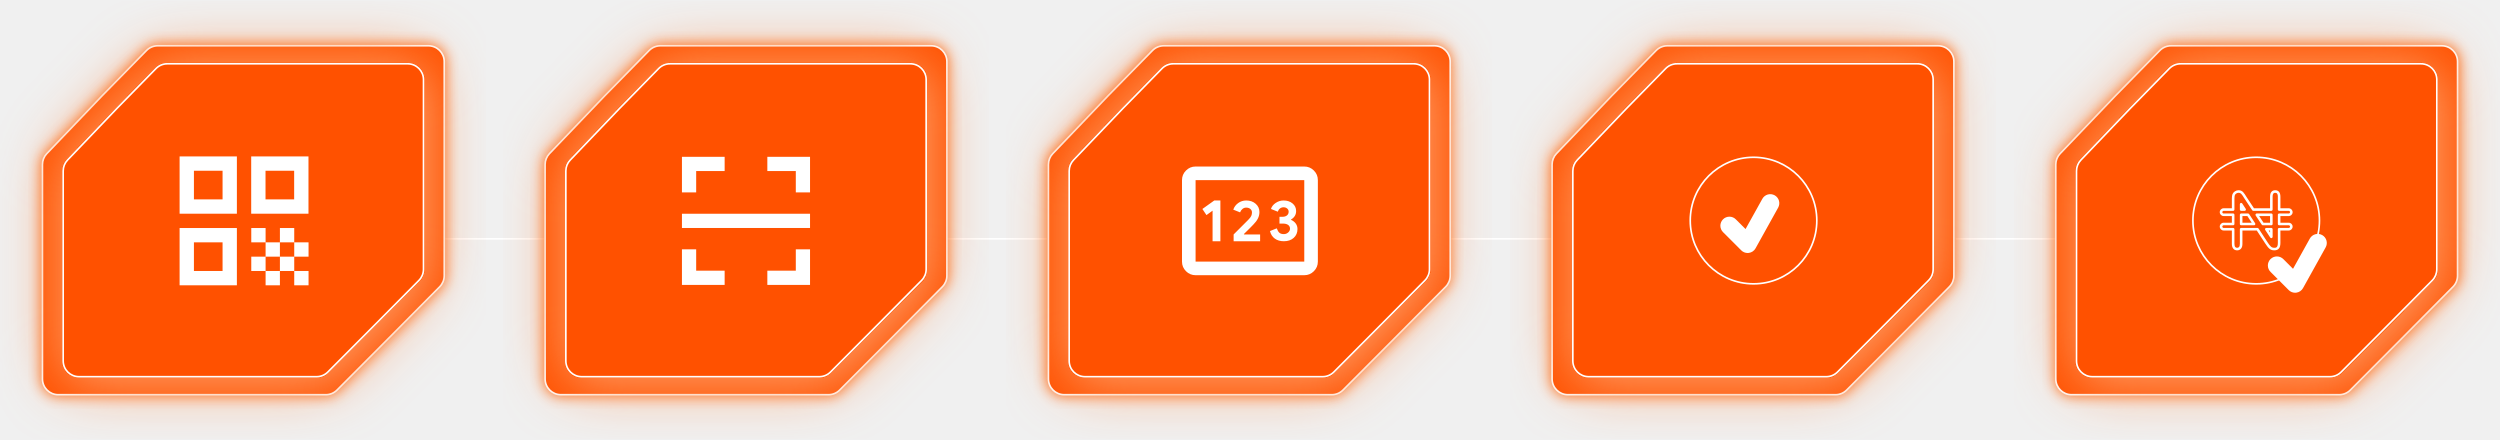
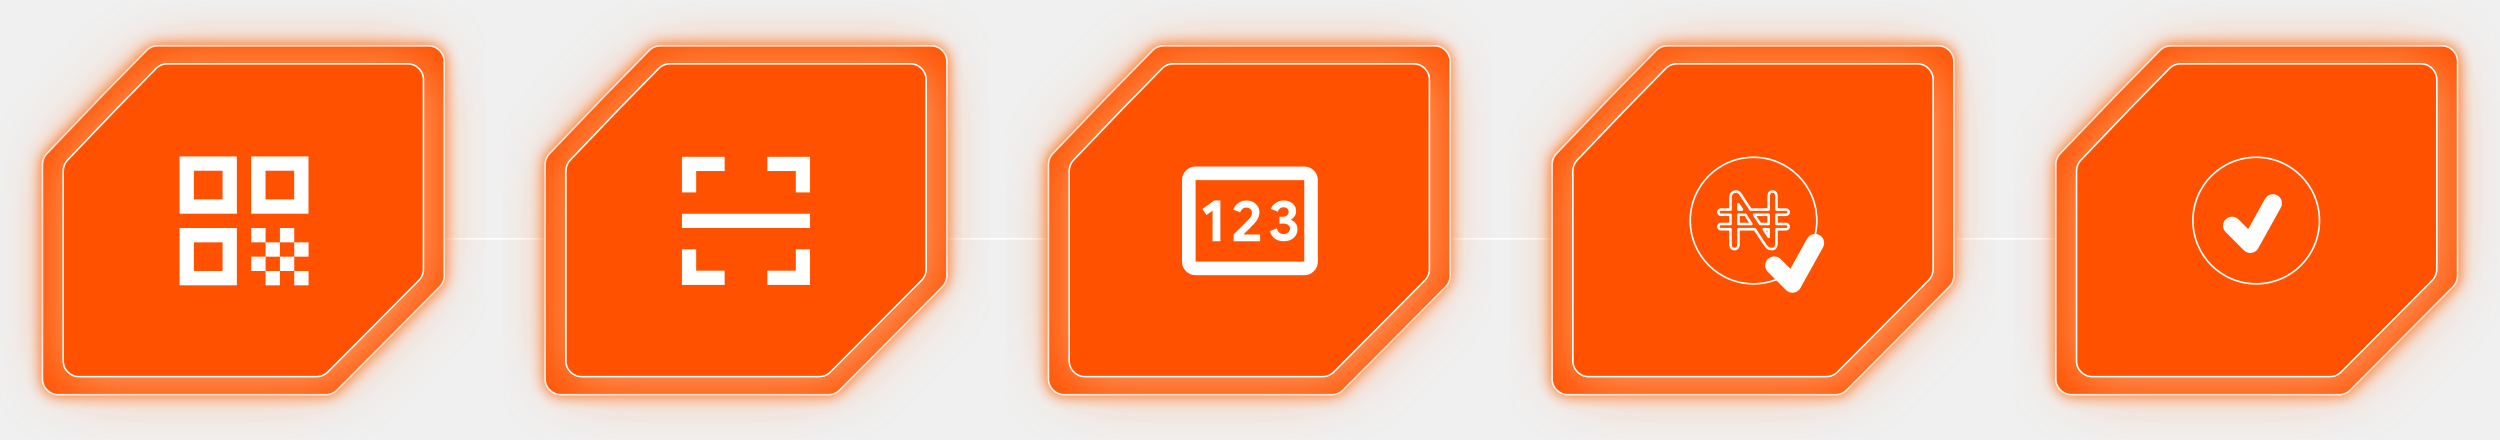
<svg xmlns="http://www.w3.org/2000/svg" width="1502" height="264" viewBox="0 0 1502 264" fill="none">
  <line x1="267" y1="143.5" x2="327" y2="143.5" stroke="white" />
  <line x1="569" y1="143.5" x2="629" y2="143.5" stroke="white" />
  <line x1="872" y1="143.5" x2="932" y2="143.5" stroke="white" />
  <line x1="1175" y1="143.5" x2="1235" y2="143.5" stroke="white" />
-   <g filter="url(#filter0_f_185_1066)">
+   <g filter="url(#filter0_f_211_73)">
    <path d="M61.077 57.121L87.653 30.001C89.534 28.082 92.109 27 94.796 27L257.395 27C262.918 27 267.395 31.477 267.395 37V165.634C267.395 168.273 266.352 170.804 264.494 172.677L234.194 203.216L202.829 234.704C200.952 236.588 198.403 237.647 195.744 237.647H35.001C29.479 237.647 25.001 233.17 25.001 227.647L25 98.851C25 96.275 25.994 93.799 27.774 91.938L61.077 57.121Z" fill="#FF5E01" />
  </g>
  <path d="M94.796 27.5H257.396C262.642 27.5 266.896 31.753 266.896 37V165.634C266.896 168.14 265.904 170.546 264.139 172.325L233.839 202.863L202.475 234.352C200.692 236.141 198.27 237.147 195.744 237.147H35.001C29.755 237.147 25.501 232.894 25.501 227.647L25.5 98.851C25.5 96.404 26.444 94.052 28.135 92.284L61.434 57.471L61.435 57.472L88.011 30.351C89.797 28.527 92.243 27.5 94.796 27.5Z" fill="#FF5100" stroke="white" />
-   <g filter="url(#filter1_f_185_1066)">
+   <g filter="url(#filter1_f_211_73)">
    <path d="M69.826 64.851L93.368 40.826C95.249 38.907 97.823 37.825 100.511 37.825L244.938 37.825C250.461 37.825 254.938 42.303 254.938 47.825V161.787C254.938 164.426 253.895 166.957 252.037 168.83L225.149 195.929L197.309 223.879C195.433 225.763 192.883 226.822 190.224 226.822H47.458C41.935 226.822 37.458 222.345 37.458 216.822L37.457 102.703C37.457 100.128 38.45 97.652 40.23 95.791L69.826 64.851Z" fill="#FF833B" />
  </g>
-   <g filter="url(#filter2_d_185_1066)">
+   <g filter="url(#filter2_d_211_73)">
    <path d="M69.826 64.851L93.369 40.826C95.249 38.907 97.824 37.825 100.511 37.825L244.938 37.825C250.461 37.825 254.938 42.302 254.938 47.825V161.787C254.938 164.425 253.895 166.957 252.037 168.83L225.149 195.929L197.309 223.879C195.433 225.763 192.883 226.822 190.224 226.822H47.458C41.935 226.822 37.458 222.344 37.458 216.822L37.457 102.703C37.457 100.128 38.451 97.652 40.231 95.791L69.826 64.851Z" fill="#FF5100" />
    <path d="M100.511 38.325H244.938C250.185 38.325 254.438 42.579 254.438 47.825V161.787C254.438 164.294 253.447 166.698 251.682 168.478L224.795 195.576L196.955 223.525C195.172 225.315 192.751 226.321 190.225 226.321H47.458C42.211 226.321 37.958 222.068 37.958 216.821L37.957 102.703C37.957 100.257 38.901 97.905 40.592 96.137L70.188 65.196L70.186 65.195L93.726 41.176C95.512 39.352 97.958 38.325 100.511 38.325Z" stroke="white" />
  </g>
  <path d="M107.904 128.392H142.318V93.978H107.904V128.392ZM116.508 102.582H133.715V119.789H116.508V102.582ZM107.904 171.409H142.318V136.996H107.904V171.409ZM116.508 145.599H133.715V162.806H116.508V145.599ZM150.921 93.978V128.392H185.335V93.978H150.921ZM176.732 119.789H159.525V102.582H176.732V119.789ZM150.964 136.996H159.568V145.599H150.964V136.996ZM159.568 145.599H168.171V154.202H159.568V145.599ZM150.964 154.202H159.568V162.806H150.964V154.202ZM168.171 154.202H176.775V162.806H168.171V154.202ZM176.775 162.806H185.378V171.409H176.775V162.806ZM159.568 162.806H168.171V171.409H159.568V162.806ZM168.171 136.996H176.775V145.599H168.171V136.996ZM176.775 145.599H185.378V154.202H176.775V145.599Z" fill="white" />
-   <g filter="url(#filter3_f_185_1066)">
+   <g filter="url(#filter3_f_211_73)">
    <path d="M363.077 57.121L389.654 30.001C391.534 28.082 394.109 27 396.796 27L559.395 27C564.918 27 569.395 31.477 569.395 37V165.634C569.395 168.273 568.353 170.804 566.494 172.677L536.194 203.216L504.829 234.704C502.952 236.588 500.403 237.647 497.744 237.647H337.001C331.479 237.647 327.001 233.17 327.001 227.647L327 98.851C327 96.275 327.994 93.799 329.774 91.938L363.077 57.121Z" fill="#FF5E01" />
  </g>
  <path d="M396.796 27.5H559.396C564.642 27.5 568.896 31.753 568.896 37V165.634C568.896 168.14 567.904 170.546 566.139 172.325L535.839 202.863L504.475 234.352C502.692 236.141 500.27 237.147 497.744 237.147H337.001C331.755 237.147 327.501 232.894 327.501 227.647L327.5 98.851C327.5 96.404 328.444 94.052 330.135 92.284L363.434 57.471L363.435 57.472L390.011 30.351C391.798 28.527 394.243 27.5 396.796 27.5Z" fill="#FF5100" stroke="white" />
-   <g filter="url(#filter4_f_185_1066)">
+   <g filter="url(#filter4_f_211_73)">
    <path d="M371.826 64.851L395.369 40.826C397.25 38.907 399.824 37.825 402.511 37.825L546.938 37.825C552.461 37.825 556.938 42.303 556.938 47.825V161.787C556.938 164.426 555.896 166.957 554.037 168.83L527.149 195.929L499.309 223.879C497.433 225.763 494.883 226.822 492.224 226.822H349.458C343.936 226.822 339.458 222.345 339.458 216.822L339.457 102.703C339.457 100.128 340.451 97.652 342.231 95.791L371.826 64.851Z" fill="#FF833B" />
  </g>
-   <g filter="url(#filter5_d_185_1066)">
+   <g filter="url(#filter5_d_211_73)">
    <path d="M371.826 64.851L395.369 40.826C397.249 38.907 399.824 37.825 402.511 37.825L546.938 37.825C552.461 37.825 556.938 42.303 556.938 47.825V161.787C556.938 164.426 555.895 166.957 554.037 168.83L527.149 195.929L499.309 223.879C497.433 225.763 494.883 226.822 492.224 226.822H349.458C343.935 226.822 339.458 222.345 339.458 216.822L339.457 102.703C339.457 100.128 340.451 97.652 342.231 95.791L371.826 64.851Z" fill="#FF5100" />
    <path d="M402.511 38.325H546.938C552.185 38.325 556.438 42.579 556.438 47.825V161.787C556.438 164.294 555.447 166.698 553.682 168.478L526.795 195.576L498.955 223.526C497.172 225.315 494.75 226.321 492.225 226.322H349.458C344.211 226.321 339.958 222.068 339.958 216.822L339.957 102.703C339.957 100.257 340.901 97.905 342.592 96.137L372.187 65.197L372.186 65.196L395.726 41.176C397.512 39.353 399.958 38.325 402.511 38.325Z" stroke="white" />
  </g>
  <path d="M461.017 94.215H486.67V115.592H478.119V102.766H461.017V94.215ZM435.364 94.215V102.766H418.262V115.592H409.711V94.215H435.364ZM461.017 171.174V162.623H478.119V149.796H486.67V171.174H461.017ZM435.364 171.174H409.711V149.796H418.262V162.623H435.364V171.174ZM409.711 128.419H486.67V136.97H409.711V128.419Z" fill="white" />
-   <g filter="url(#filter6_f_185_1066)">
+   <g filter="url(#filter6_f_211_73)">
    <path d="M665.077 57.121L691.654 30.001C693.534 28.082 696.109 27 698.796 27L861.395 27C866.918 27 871.395 31.477 871.395 37V165.634C871.395 168.273 870.353 170.804 868.494 172.677L838.194 203.216L806.829 234.704C804.952 236.588 802.403 237.647 799.744 237.647H639.001C633.479 237.647 629.001 233.17 629.001 227.647L629 98.851C629 96.275 629.994 93.799 631.774 91.938L665.077 57.121Z" fill="#FF5E01" />
  </g>
  <path d="M699.19 27.5H861.79C867.037 27.5 871.29 31.753 871.29 37V165.634C871.29 168.14 870.299 170.546 868.533 172.325L838.233 202.863L806.869 234.352C805.087 236.141 802.665 237.147 800.139 237.147H639.396C634.149 237.147 629.896 232.894 629.896 227.647L629.895 98.851C629.895 96.404 630.838 94.052 632.529 92.284L665.828 57.471L665.829 57.472L692.405 30.351C694.192 28.527 696.638 27.5 699.19 27.5Z" fill="#FF5100" stroke="white" />
-   <g filter="url(#filter7_f_185_1066)">
+   <g filter="url(#filter7_f_211_73)">
    <path d="M673.826 64.851L697.369 40.826C699.249 38.907 701.824 37.825 704.511 37.825L848.938 37.825C854.461 37.825 858.938 42.303 858.938 47.825V161.787C858.938 164.426 857.896 166.957 856.037 168.83L829.149 195.929L801.309 223.879C799.433 225.763 796.883 226.822 794.224 226.822H651.458C645.935 226.822 641.458 222.345 641.458 216.822L641.457 102.703C641.457 100.128 642.451 97.652 644.231 95.791L673.826 64.851Z" fill="#FF833B" />
  </g>
-   <g filter="url(#filter8_d_185_1066)">
+   <g filter="url(#filter8_d_211_73)">
    <path d="M674.22 64.851L697.763 40.826C699.644 38.907 702.218 37.825 704.905 37.825L849.333 37.825C854.856 37.825 859.333 42.303 859.333 47.825V161.787C859.333 164.426 858.29 166.957 856.431 168.83L829.544 195.929L801.704 223.879C799.827 225.763 797.278 226.822 794.619 226.822H651.853C646.33 226.822 641.853 222.345 641.853 216.822L641.851 102.703C641.851 100.128 642.845 97.652 644.625 95.791L674.22 64.851Z" fill="#FF5100" />
    <path d="M704.905 38.325H849.333C854.58 38.325 858.833 42.579 858.833 47.825V161.787C858.833 164.294 857.842 166.698 856.076 168.478L829.189 195.576L801.349 223.526C799.567 225.315 797.145 226.321 794.619 226.322H651.852C646.606 226.321 642.352 222.068 642.352 216.822L642.351 102.703C642.351 100.257 643.295 97.905 644.986 96.137L674.582 65.197L674.581 65.196L698.12 41.176C699.907 39.353 702.352 38.325 704.905 38.325Z" stroke="white" />
  </g>
  <path d="M718.309 165.343C716.064 165.343 714.143 164.544 712.546 162.947C710.949 161.35 710.149 159.428 710.146 157.181V108.207C710.146 105.962 710.946 104.042 712.546 102.445C714.146 100.847 716.067 100.048 718.309 100.045H783.607C785.851 100.045 787.774 100.845 789.373 102.445C790.973 104.044 791.772 105.965 791.769 108.207V157.181C791.769 159.425 790.97 161.347 789.373 162.947C787.776 164.547 785.854 165.346 783.607 165.343H718.309ZM728.512 144.937H733.205V120.45H729.532L722.39 125.552L724.839 129.225L728.512 126.572V144.937ZM741.163 144.937H757.079V140.856H747.489L747.285 140.652C748.713 139.292 749.887 138.135 750.807 137.183C751.726 136.231 752.457 135.483 752.998 134.938C754.223 133.714 755.141 132.49 755.753 131.265C756.365 130.041 756.671 128.749 756.671 127.388C756.671 125.416 755.923 123.766 754.427 122.438C752.93 121.11 751.026 120.448 748.713 120.45C746.945 120.45 745.346 120.961 743.918 121.981C742.489 123.001 741.503 124.328 740.959 125.96L745.04 127.592C745.38 126.708 745.874 126.01 746.522 125.499C747.169 124.987 747.9 124.733 748.713 124.736C749.733 124.736 750.567 125.008 751.215 125.552C751.862 126.096 752.185 126.776 752.182 127.592C752.182 128.341 752.046 129.039 751.774 129.686C751.502 130.334 750.89 131.132 749.937 132.082L746.673 135.347L741.163 140.856V144.937ZM771.363 144.937C773.812 144.937 775.785 144.257 777.281 142.897C778.777 141.536 779.526 139.768 779.526 137.591C779.526 136.367 779.185 135.279 778.505 134.326C777.825 133.374 776.873 132.626 775.649 132.082V131.878C776.601 131.333 777.349 130.636 777.893 129.784C778.437 128.932 778.709 127.93 778.709 126.776C778.709 124.94 777.995 123.426 776.567 122.234C775.138 121.042 773.336 120.448 771.159 120.45C769.459 120.45 767.878 120.944 766.417 121.932C764.956 122.92 764.02 124.126 763.609 125.552L767.69 127.184C767.962 126.368 768.405 125.722 769.017 125.246C769.629 124.77 770.343 124.532 771.159 124.532C772.044 124.532 772.775 124.787 773.355 125.299C773.934 125.81 774.223 126.439 774.22 127.184C774.22 128.137 773.88 128.885 773.2 129.429C772.52 129.973 771.635 130.245 770.547 130.245H768.711V134.326H770.751C772.112 134.326 773.166 134.598 773.914 135.143C774.662 135.687 775.036 136.435 775.036 137.387C775.036 138.271 774.662 139.037 773.914 139.685C773.166 140.332 772.316 140.655 771.363 140.652C770.207 140.652 769.323 140.398 768.711 139.889C768.098 139.38 767.554 138.478 767.078 137.183L762.997 138.816C763.473 140.788 764.443 142.302 765.907 143.358C767.371 144.413 769.189 144.94 771.363 144.937ZM718.309 157.181H783.607V108.207H718.309V157.181Z" fill="white" />
-   <g filter="url(#filter9_f_185_1066)">
+   <g filter="url(#filter9_f_211_73)">
    <path d="M968.077 57.121L994.654 30.001C996.534 28.082 999.109 27 1001.8 27L1164.4 27C1169.92 27 1174.4 31.477 1174.4 37V165.634C1174.4 168.273 1173.35 170.804 1171.49 172.677L1141.19 203.216L1109.83 234.704C1107.95 236.588 1105.4 237.647 1102.74 237.647H942.001C936.479 237.647 932.001 233.17 932.001 227.647L932 98.851C932 96.275 932.994 93.799 934.774 91.938L968.077 57.121Z" fill="#FF5E01" />
  </g>
  <path d="M1001.8 27.5H1164.4C1169.64 27.5 1173.9 31.753 1173.9 37V165.634C1173.9 168.14 1172.9 170.546 1171.14 172.325L1140.84 202.863L1109.47 234.352C1107.69 236.141 1105.27 237.147 1102.74 237.147H942.001C936.755 237.147 932.501 232.894 932.501 227.647L932.5 98.851C932.5 96.404 933.444 94.052 935.135 92.284L968.434 57.471L968.435 57.472L995.011 30.351C996.798 28.527 999.243 27.5 1001.8 27.5Z" fill="#FF5100" stroke="white" />
-   <g filter="url(#filter10_f_185_1066)">
+   <g filter="url(#filter10_f_211_73)">
    <path d="M976.826 64.851L1000.37 40.826C1002.25 38.907 1004.82 37.825 1007.51 37.825L1151.94 37.825C1157.46 37.825 1161.94 42.303 1161.94 47.825V161.787C1161.94 164.426 1160.9 166.957 1159.04 168.83L1132.15 195.929L1104.31 223.879C1102.43 225.763 1099.88 226.822 1097.22 226.822H954.458C948.935 226.822 944.458 222.345 944.458 216.822L944.457 102.703C944.457 100.128 945.451 97.652 947.231 95.791L976.826 64.851Z" fill="#FF833B" />
  </g>
-   <g filter="url(#filter11_d_185_1066)">
+   <g filter="url(#filter11_d_211_73)">
    <path d="M976.826 64.851L1000.37 40.826C1002.25 38.907 1004.82 37.825 1007.51 37.825L1151.94 37.825C1157.46 37.825 1161.94 42.303 1161.94 47.825V161.787C1161.94 164.426 1160.9 166.957 1159.04 168.83L1132.15 195.929L1104.31 223.879C1102.43 225.763 1099.88 226.822 1097.22 226.822H954.458C948.935 226.822 944.458 222.345 944.458 216.822L944.457 102.703C944.457 100.128 945.45 97.652 947.231 95.791L976.826 64.851Z" fill="#FF5100" />
    <path d="M1007.51 38.325H1151.94C1157.18 38.325 1161.44 42.579 1161.44 47.825V161.787C1161.44 164.294 1160.45 166.698 1158.68 168.478L1131.79 195.576L1103.95 223.526C1102.17 225.315 1099.75 226.321 1097.22 226.322H954.458C949.211 226.321 944.958 222.068 944.958 216.822L944.957 102.703C944.957 100.257 945.901 97.905 947.592 96.137L977.187 65.197L977.186 65.196L1000.73 41.176C1002.51 39.353 1004.96 38.325 1007.51 38.325Z" stroke="white" />
  </g>
  <circle cx="1053.52" cy="132.517" r="38.017" stroke="white" />
-   <path d="M1066.22 117.333C1065.59 116.986 1064.9 116.765 1064.19 116.684C1063.48 116.602 1062.77 116.661 1062.08 116.857C1061.39 117.053 1060.75 117.383 1060.19 117.827C1059.63 118.271 1059.17 118.821 1058.82 119.446L1048.72 137.615L1042.94 131.837C1042.44 131.318 1041.84 130.903 1041.18 130.618C1040.52 130.333 1039.8 130.183 1039.08 130.177C1038.36 130.171 1037.64 130.308 1036.97 130.582C1036.3 130.855 1035.7 131.259 1035.19 131.77C1034.68 132.28 1034.27 132.888 1034 133.556C1033.73 134.224 1033.59 134.94 1033.59 135.662C1033.6 136.385 1033.75 137.098 1034.04 137.762C1034.32 138.425 1034.73 139.025 1035.25 139.527L1046.13 150.404C1047.16 151.434 1048.55 152 1049.98 152L1050.73 151.946C1051.56 151.829 1052.36 151.521 1053.05 151.044C1053.75 150.568 1054.32 149.938 1054.73 149.202L1068.33 124.729C1068.67 124.105 1068.89 123.418 1068.97 122.709C1069.06 121.999 1069 121.281 1068.8 120.594C1068.61 119.907 1068.28 119.266 1067.83 118.706C1067.39 118.147 1066.84 117.68 1066.22 117.333Z" fill="white" />
-   <g filter="url(#filter12_f_185_1066)">
+   <path d="M1093.15 141.216C1092.52 140.869 1091.84 140.649 1091.13 140.567C1090.42 140.485 1089.7 140.544 1089.01 140.741C1088.32 140.937 1087.68 141.266 1087.12 141.711C1086.56 142.155 1086.1 142.705 1085.75 143.329L1075.65 161.499L1069.88 155.721C1069.37 155.201 1068.77 154.787 1068.11 154.502C1067.45 154.217 1066.73 154.067 1066.01 154.061C1065.29 154.054 1064.57 154.192 1063.91 154.465C1063.24 154.739 1062.63 155.143 1062.12 155.653C1061.61 156.164 1061.2 156.771 1060.93 157.439C1060.66 158.108 1060.52 158.824 1060.53 159.546C1060.53 160.268 1060.68 160.982 1060.97 161.645C1061.25 162.309 1061.67 162.909 1062.19 163.411L1073.06 174.287C1074.09 175.318 1075.48 175.884 1076.91 175.884L1077.66 175.829C1078.5 175.713 1079.29 175.404 1079.98 174.928C1080.68 174.452 1081.25 173.821 1081.66 173.086L1095.26 148.613C1095.6 147.988 1095.83 147.302 1095.91 146.592C1095.99 145.883 1095.93 145.164 1095.73 144.477C1095.54 143.791 1095.21 143.149 1094.77 142.59C1094.32 142.03 1093.77 141.563 1093.15 141.216Z" fill="white" />
+   <path d="M1064.39 150.413C1063.77 150.413 1063.21 150.322 1062.72 150.145C1062.23 149.971 1061.76 149.685 1061.33 149.3C1060.9 148.913 1060.48 148.45 1060.11 147.922C1059.72 147.384 1059.34 146.837 1058.97 146.294L1053.87 138.488H1045.25V146.493C1045.25 147.791 1044.95 148.779 1044.36 149.434C1043.76 150.092 1043.01 150.412 1042.08 150.412C1041.11 150.412 1040.36 150.088 1039.78 149.423C1039.2 148.762 1038.9 147.776 1038.9 146.493V138.488H1033.97C1032.68 138.488 1031.63 137.438 1031.63 136.147C1031.63 134.856 1032.68 133.806 1033.97 133.806H1038.9V129.81H1033.97C1032.68 129.811 1031.63 128.76 1031.63 127.47C1031.63 126.18 1032.68 125.129 1033.97 125.129H1038.9V119.294C1038.9 118.167 1039.03 117.281 1039.27 116.662C1039.57 115.946 1040.04 115.393 1040.73 114.951C1041.41 114.508 1042.13 114.293 1042.92 114.293C1043.53 114.293 1044.06 114.393 1044.5 114.591C1044.94 114.794 1045.32 115.058 1045.65 115.397C1045.99 115.742 1046.33 116.194 1046.69 116.739C1047.05 117.301 1047.42 117.886 1047.81 118.51L1052.19 125.129H1061.85V118.213C1061.85 116.897 1062.13 115.903 1062.68 115.256C1063.24 114.608 1063.97 114.293 1064.92 114.293C1065.91 114.293 1066.66 114.608 1067.23 115.258C1067.79 115.904 1068.07 116.899 1068.07 118.213V125.129H1073.07C1074.36 125.129 1075.41 126.179 1075.41 127.47C1075.41 128.761 1074.36 129.811 1073.07 129.811H1068.07V133.807H1073.07C1074.36 133.807 1075.41 134.857 1075.41 136.148C1075.41 137.439 1074.36 138.488 1073.07 138.488H1068.07V145.941C1068.07 148.95 1066.87 150.413 1064.39 150.413ZM1044.48 136.943H1054.29C1054.55 136.943 1054.8 137.075 1054.94 137.293L1060.25 145.437C1060.61 145.957 1060.99 146.495 1061.36 147.024C1061.67 147.457 1062.01 147.835 1062.36 148.148C1062.64 148.402 1062.94 148.584 1063.24 148.692C1063.57 148.81 1063.95 148.869 1064.4 148.869C1065.3 148.869 1066.53 148.869 1066.53 145.941V137.716C1066.53 137.289 1066.88 136.943 1067.3 136.943H1073.07C1073.51 136.943 1073.86 136.586 1073.86 136.147C1073.86 135.708 1073.51 135.351 1073.07 135.351H1067.3C1066.87 135.351 1066.53 135.005 1066.53 134.579V129.038C1066.53 128.611 1066.87 128.265 1067.3 128.265H1073.07C1073.51 128.265 1073.86 127.909 1073.86 127.47C1073.86 127.031 1073.51 126.674 1073.07 126.674H1067.3C1066.87 126.674 1066.53 126.328 1066.53 125.901V118.213C1066.53 117.054 1066.27 116.518 1066.06 116.272C1065.87 116.057 1065.59 115.837 1064.92 115.837C1064.42 115.837 1064.11 115.961 1063.85 116.263C1063.64 116.51 1063.39 117.047 1063.39 118.212V125.901C1063.39 126.327 1063.05 126.674 1062.62 126.674H1051.77C1051.51 126.674 1051.27 126.543 1051.13 126.327L1046.52 119.35C1046.12 118.716 1045.74 118.134 1045.39 117.576C1045.09 117.117 1044.81 116.747 1044.54 116.476C1044.35 116.275 1044.12 116.119 1043.86 115.996C1043.63 115.893 1043.31 115.837 1042.92 115.837C1042.43 115.837 1042 115.968 1041.57 116.247C1041.15 116.52 1040.87 116.837 1040.7 117.244C1040.61 117.47 1040.45 118.069 1040.45 119.294V125.901C1040.45 126.327 1040.1 126.674 1039.68 126.674H1033.97C1033.53 126.674 1033.17 127.031 1033.17 127.47C1033.17 127.909 1033.53 128.265 1033.97 128.265H1039.68C1040.1 128.265 1040.45 128.611 1040.45 129.038V134.579C1040.45 135.006 1040.1 135.352 1039.68 135.352H1033.97C1033.53 135.351 1033.17 135.709 1033.17 136.147C1033.17 136.585 1033.53 136.943 1033.97 136.943H1039.68C1040.1 136.943 1040.45 137.289 1040.45 137.716V146.493C1040.45 147.378 1040.62 148.04 1040.94 148.406C1041.22 148.729 1041.56 148.867 1042.08 148.867C1042.57 148.867 1042.91 148.727 1043.21 148.395C1043.54 148.041 1043.71 147.382 1043.71 146.494V137.716C1043.71 137.289 1044.05 136.943 1044.48 136.943ZM1062.62 143.085C1062.36 143.085 1062.12 142.959 1061.97 142.738L1058.94 138.141C1058.78 137.904 1058.77 137.599 1058.9 137.349C1059.04 137.099 1059.3 136.943 1059.58 136.943H1062.62C1063.04 136.943 1063.39 137.289 1063.39 137.716V142.313C1063.39 142.654 1063.17 142.954 1062.84 143.053C1062.77 143.074 1062.69 143.085 1062.62 143.085ZM1061.02 138.488L1061.85 139.741V138.488H1061.02ZM1062.62 135.351H1057.51C1057.25 135.351 1057.01 135.221 1056.86 135.005L1053.2 129.463C1053.04 129.226 1053.03 128.921 1053.17 128.671C1053.3 128.421 1053.56 128.265 1053.85 128.265H1062.62C1063.04 128.265 1063.39 128.611 1063.39 129.037V134.579C1063.39 135.006 1063.04 135.351 1062.62 135.351ZM1057.92 133.806H1061.85V129.81H1055.28L1057.92 133.806ZM1052.25 135.351H1044.48C1044.05 135.351 1043.71 135.005 1043.71 134.579V129.038C1043.71 128.611 1044.05 128.265 1044.48 128.265H1048.63C1048.89 128.265 1049.14 128.397 1049.28 128.616L1052.89 134.157C1053.05 134.395 1053.06 134.698 1052.93 134.947C1052.79 135.197 1052.53 135.351 1052.25 135.351ZM1045.25 133.806H1050.82L1048.21 129.81H1045.25V133.806ZM1046.59 126.675H1044.48C1044.05 126.675 1043.71 126.328 1043.71 125.902V122.672C1043.71 122.33 1043.93 122.028 1044.26 121.931C1044.59 121.834 1044.94 121.963 1045.13 122.249L1047.23 125.479C1047.39 125.717 1047.4 126.02 1047.27 126.27C1047.13 126.518 1046.87 126.675 1046.59 126.675Z" fill="white" />
+   <g filter="url(#filter12_f_211_73)">
    <path d="M1271.08 57.121L1297.65 30.001C1299.53 28.082 1302.11 27 1304.8 27L1467.4 27C1472.92 27 1477.4 31.477 1477.4 37V165.634C1477.4 168.273 1476.35 170.804 1474.49 172.677L1444.19 203.216L1412.83 234.704C1410.95 236.588 1408.4 237.647 1405.74 237.647H1245C1239.48 237.647 1235 233.17 1235 227.647L1235 98.851C1235 96.275 1235.99 93.799 1237.77 91.938L1271.08 57.121Z" fill="#FF5E01" />
  </g>
  <path d="M1304.4 27.5H1467C1472.25 27.5 1476.5 31.753 1476.5 37V165.634C1476.5 168.14 1475.51 170.546 1473.74 172.325L1443.44 202.863L1412.08 234.352C1410.3 236.141 1407.88 237.147 1405.35 237.147H1244.61C1239.36 237.147 1235.11 232.894 1235.11 227.647L1235.11 98.851C1235.11 96.404 1236.05 94.052 1237.74 92.284L1271.04 57.471L1271.04 57.472L1297.62 30.351C1299.4 28.527 1301.85 27.5 1304.4 27.5Z" fill="#FF5100" stroke="white" />
-   <g filter="url(#filter13_f_185_1066)">
+   <g filter="url(#filter13_f_211_73)">
    <path d="M1279.83 64.851L1303.37 40.826C1305.25 38.907 1307.82 37.825 1310.51 37.825L1454.94 37.825C1460.46 37.825 1464.94 42.303 1464.94 47.825V161.787C1464.94 164.426 1463.9 166.957 1462.04 168.83L1435.15 195.929L1407.31 223.879C1405.43 225.763 1402.88 226.822 1400.22 226.822H1257.46C1251.94 226.822 1247.46 222.345 1247.46 216.822L1247.46 102.703C1247.46 100.128 1248.45 97.652 1250.23 95.791L1279.83 64.851Z" fill="#FF833B" />
  </g>
-   <g filter="url(#filter14_d_185_1066)">
+   <g filter="url(#filter14_d_211_73)">
    <path d="M1279.43 64.851L1302.97 40.826C1304.85 38.907 1307.43 37.825 1310.12 37.825L1454.54 37.825C1460.07 37.825 1464.54 42.303 1464.54 47.825V161.787C1464.54 164.426 1463.5 166.957 1461.64 168.83L1434.75 195.929L1406.91 223.879C1405.04 225.763 1402.49 226.822 1399.83 226.822H1257.06C1251.54 226.822 1247.06 222.345 1247.06 216.822L1247.06 102.703C1247.06 100.128 1248.06 97.652 1249.84 95.791L1279.43 64.851Z" fill="#FF5100" />
    <path d="M1310.12 38.325H1454.54C1459.79 38.325 1464.04 42.579 1464.04 47.825V161.787C1464.04 164.294 1463.05 166.698 1461.29 168.478L1434.4 195.576L1406.56 223.526C1404.78 225.315 1402.36 226.321 1399.83 226.322H1257.06C1251.82 226.321 1247.56 222.068 1247.56 216.822L1247.56 102.703C1247.56 100.257 1248.51 97.905 1250.2 96.137L1279.79 65.197L1279.79 65.196L1303.33 41.176C1305.12 39.353 1307.56 38.325 1310.12 38.325Z" stroke="white" />
  </g>
  <circle cx="1355.52" cy="132.517" r="38.017" stroke="white" />
-   <path d="M1395.15 141.216C1394.52 140.869 1393.84 140.649 1393.13 140.567C1392.42 140.485 1391.7 140.544 1391.01 140.741C1390.32 140.937 1389.68 141.266 1389.12 141.711C1388.56 142.155 1388.1 142.705 1387.75 143.329L1377.65 161.499L1371.88 155.721C1371.37 155.201 1370.77 154.787 1370.11 154.502C1369.45 154.217 1368.73 154.067 1368.01 154.061C1367.29 154.054 1366.57 154.192 1365.91 154.465C1365.24 154.739 1364.63 155.143 1364.12 155.653C1363.61 156.164 1363.2 156.771 1362.93 157.439C1362.66 158.108 1362.52 158.824 1362.53 159.546C1362.53 160.268 1362.68 160.982 1362.97 161.645C1363.25 162.309 1363.67 162.909 1364.19 163.411L1375.06 174.287C1376.09 175.318 1377.48 175.884 1378.91 175.884L1379.66 175.829C1380.5 175.713 1381.29 175.404 1381.98 174.928C1382.68 174.452 1383.25 173.821 1383.66 173.086L1397.26 148.613C1397.6 147.988 1397.83 147.302 1397.91 146.592C1397.99 145.883 1397.93 145.164 1397.73 144.477C1397.54 143.791 1397.21 143.149 1396.77 142.59C1396.32 142.03 1395.77 141.563 1395.15 141.216Z" fill="white" />
-   <path d="M1366.39 150.413C1365.77 150.413 1365.21 150.322 1364.72 150.145C1364.23 149.971 1363.76 149.685 1363.33 149.3C1362.9 148.913 1362.48 148.45 1362.11 147.922C1361.72 147.384 1361.34 146.837 1360.97 146.294L1355.87 138.488H1347.25V146.493C1347.25 147.791 1346.95 148.779 1346.36 149.434C1345.76 150.092 1345.01 150.412 1344.08 150.412C1343.11 150.412 1342.36 150.088 1341.78 149.423C1341.2 148.762 1340.9 147.776 1340.9 146.493V138.488H1335.97C1334.68 138.488 1333.63 137.438 1333.63 136.147C1333.63 134.856 1334.68 133.806 1335.97 133.806H1340.9V129.81H1335.97C1334.68 129.811 1333.63 128.76 1333.63 127.47C1333.63 126.18 1334.68 125.129 1335.97 125.129H1340.9V119.294C1340.9 118.167 1341.03 117.281 1341.27 116.662C1341.57 115.946 1342.04 115.393 1342.73 114.951C1343.41 114.508 1344.13 114.293 1344.92 114.293C1345.53 114.293 1346.06 114.393 1346.5 114.591C1346.94 114.794 1347.32 115.058 1347.65 115.397C1347.99 115.742 1348.33 116.194 1348.69 116.739C1349.05 117.301 1349.42 117.886 1349.81 118.51L1354.19 125.129H1363.85V118.213C1363.85 116.897 1364.13 115.903 1364.68 115.256C1365.24 114.608 1365.97 114.293 1366.92 114.293C1367.91 114.293 1368.66 114.608 1369.23 115.258C1369.79 115.904 1370.07 116.899 1370.07 118.213V125.129H1375.07C1376.36 125.129 1377.41 126.179 1377.41 127.47C1377.41 128.761 1376.36 129.811 1375.07 129.811H1370.07V133.807H1375.07C1376.36 133.807 1377.41 134.857 1377.41 136.148C1377.41 137.439 1376.36 138.488 1375.07 138.488H1370.07V145.941C1370.07 148.95 1368.87 150.413 1366.39 150.413ZM1346.48 136.943H1356.29C1356.55 136.943 1356.8 137.075 1356.94 137.293L1362.25 145.437C1362.61 145.957 1362.99 146.495 1363.36 147.024C1363.67 147.457 1364.01 147.835 1364.36 148.148C1364.64 148.402 1364.94 148.584 1365.24 148.692C1365.57 148.81 1365.95 148.869 1366.4 148.869C1367.3 148.869 1368.53 148.869 1368.53 145.941V137.716C1368.53 137.289 1368.88 136.943 1369.3 136.943H1375.07C1375.51 136.943 1375.86 136.586 1375.86 136.147C1375.86 135.708 1375.51 135.351 1375.07 135.351H1369.3C1368.87 135.351 1368.53 135.005 1368.53 134.579V129.038C1368.53 128.611 1368.87 128.265 1369.3 128.265H1375.07C1375.51 128.265 1375.86 127.909 1375.86 127.47C1375.86 127.031 1375.51 126.674 1375.07 126.674H1369.3C1368.87 126.674 1368.53 126.328 1368.53 125.901V118.213C1368.53 117.054 1368.27 116.518 1368.06 116.272C1367.87 116.057 1367.59 115.837 1366.92 115.837C1366.42 115.837 1366.11 115.961 1365.85 116.263C1365.64 116.51 1365.39 117.047 1365.39 118.212V125.901C1365.39 126.327 1365.05 126.674 1364.62 126.674H1353.77C1353.51 126.674 1353.27 126.543 1353.13 126.327L1348.52 119.35C1348.12 118.716 1347.74 118.134 1347.39 117.576C1347.09 117.117 1346.81 116.747 1346.54 116.476C1346.35 116.275 1346.12 116.119 1345.86 115.996C1345.63 115.893 1345.31 115.837 1344.92 115.837C1344.43 115.837 1344 115.968 1343.57 116.247C1343.15 116.52 1342.87 116.837 1342.7 117.244C1342.61 117.47 1342.45 118.069 1342.45 119.294V125.901C1342.45 126.327 1342.1 126.674 1341.68 126.674H1335.97C1335.53 126.674 1335.17 127.031 1335.17 127.47C1335.17 127.909 1335.53 128.265 1335.97 128.265H1341.68C1342.1 128.265 1342.45 128.611 1342.45 129.038V134.579C1342.45 135.006 1342.1 135.352 1341.68 135.352H1335.97C1335.53 135.351 1335.17 135.709 1335.17 136.147C1335.17 136.585 1335.53 136.943 1335.97 136.943H1341.68C1342.1 136.943 1342.45 137.289 1342.45 137.716V146.493C1342.45 147.378 1342.62 148.04 1342.94 148.406C1343.22 148.729 1343.56 148.867 1344.08 148.867C1344.57 148.867 1344.91 148.727 1345.21 148.395C1345.54 148.041 1345.71 147.382 1345.71 146.494V137.716C1345.71 137.289 1346.05 136.943 1346.48 136.943ZM1364.62 143.085C1364.36 143.085 1364.12 142.959 1363.97 142.738L1360.94 138.141C1360.78 137.904 1360.77 137.599 1360.9 137.349C1361.04 137.099 1361.3 136.943 1361.58 136.943H1364.62C1365.04 136.943 1365.39 137.289 1365.39 137.716V142.313C1365.39 142.654 1365.17 142.954 1364.84 143.053C1364.77 143.074 1364.69 143.085 1364.62 143.085ZM1363.02 138.488L1363.85 139.741V138.488H1363.02ZM1364.62 135.351H1359.51C1359.25 135.351 1359.01 135.221 1358.86 135.005L1355.2 129.463C1355.04 129.226 1355.03 128.921 1355.17 128.671C1355.3 128.421 1355.56 128.265 1355.85 128.265H1364.62C1365.04 128.265 1365.39 128.611 1365.39 129.037V134.579C1365.39 135.006 1365.04 135.351 1364.62 135.351ZM1359.92 133.806H1363.85V129.81H1357.28L1359.92 133.806ZM1354.25 135.351H1346.48C1346.05 135.351 1345.71 135.005 1345.71 134.579V129.038C1345.71 128.611 1346.05 128.265 1346.48 128.265H1350.63C1350.89 128.265 1351.14 128.397 1351.28 128.616L1354.89 134.157C1355.05 134.395 1355.06 134.698 1354.93 134.947C1354.79 135.197 1354.53 135.351 1354.25 135.351ZM1347.25 133.806H1352.82L1350.21 129.81H1347.25V133.806ZM1348.59 126.675H1346.48C1346.05 126.675 1345.71 126.328 1345.71 125.902V122.672C1345.71 122.33 1345.93 122.028 1346.26 121.931C1346.59 121.834 1346.94 121.963 1347.13 122.249L1349.23 125.479C1349.39 125.717 1349.4 126.02 1349.27 126.27C1349.13 126.518 1348.87 126.675 1348.59 126.675Z" fill="white" />
+   <path d="M1368.22 117.333C1367.59 116.986 1366.9 116.765 1366.19 116.684C1365.48 116.602 1364.77 116.661 1364.08 116.857C1363.39 117.053 1362.75 117.383 1362.19 117.827C1361.63 118.271 1361.17 118.821 1360.82 119.446L1350.72 137.615L1344.94 131.837C1344.44 131.318 1343.84 130.903 1343.18 130.618C1342.52 130.333 1341.8 130.183 1341.08 130.177C1340.36 130.171 1339.64 130.308 1338.97 130.582C1338.3 130.855 1337.7 131.259 1337.19 131.77C1336.68 132.28 1336.27 132.888 1336 133.556C1335.73 134.224 1335.59 134.94 1335.59 135.662C1335.6 136.385 1335.75 137.098 1336.04 137.762C1336.32 138.425 1336.73 139.025 1337.25 139.527L1348.13 150.404C1349.16 151.434 1350.55 152 1351.98 152L1352.73 151.946C1353.56 151.829 1354.36 151.521 1355.05 151.044C1355.75 150.568 1356.32 149.938 1356.73 149.202L1370.33 124.729C1370.67 124.105 1370.89 123.418 1370.97 122.709C1371.06 121.999 1371 121.281 1370.8 120.594C1370.61 119.907 1370.28 119.266 1369.83 118.706C1369.39 118.147 1368.84 117.68 1368.22 117.333Z" fill="white" />
  <defs>
-     <filter id="filter0_f_185_1066" x="17" y="19" width="258.395" height="226.647" filterUnits="userSpaceOnUse" color-interpolation-filters="sRGB">
+     <filter id="filter0_f_211_73" x="17" y="19" width="258.395" height="226.647" filterUnits="userSpaceOnUse" color-interpolation-filters="sRGB">
      <feFlood flood-opacity="0" result="BackgroundImageFix" />
      <feBlend mode="normal" in="SourceGraphic" in2="BackgroundImageFix" result="shape" />
-       <feGaussianBlur stdDeviation="4" result="effect1_foregroundBlur_185_1066" />
+       <feGaussianBlur stdDeviation="4" result="effect1_foregroundBlur_211_73" />
    </filter>
-     <filter id="filter1_f_185_1066" x="0.557" y="0.925" width="291.281" height="262.796" filterUnits="userSpaceOnUse" color-interpolation-filters="sRGB">
+     <filter id="filter1_f_211_73" x="0.557" y="0.925" width="291.281" height="262.796" filterUnits="userSpaceOnUse" color-interpolation-filters="sRGB">
      <feFlood flood-opacity="0" result="BackgroundImageFix" />
      <feBlend mode="normal" in="SourceGraphic" in2="BackgroundImageFix" result="shape" />
-       <feGaussianBlur stdDeviation="18.45" result="effect1_foregroundBlur_185_1066" />
+       <feGaussianBlur stdDeviation="18.45" result="effect1_foregroundBlur_211_73" />
    </filter>
-     <filter id="filter2_d_185_1066" x="11.757" y="13.125" width="274.881" height="246.396" filterUnits="userSpaceOnUse" color-interpolation-filters="sRGB">
+     <filter id="filter2_d_211_73" x="11.757" y="13.125" width="274.881" height="246.396" filterUnits="userSpaceOnUse" color-interpolation-filters="sRGB">
      <feFlood flood-opacity="0" result="BackgroundImageFix" />
      <feColorMatrix in="SourceAlpha" type="matrix" values="0 0 0 0 0 0 0 0 0 0 0 0 0 0 0 0 0 0 127 0" result="hardAlpha" />
      <feOffset dx="3" dy="4" />
      <feGaussianBlur stdDeviation="14.35" />
      <feComposite in2="hardAlpha" operator="out" />
      <feColorMatrix type="matrix" values="0 0 0 0 1 0 0 0 0 1 0 0 0 0 1 0 0 0 0.25 0" />
-       <feBlend mode="normal" in2="BackgroundImageFix" result="effect1_dropShadow_185_1066" />
-       <feBlend mode="normal" in="SourceGraphic" in2="effect1_dropShadow_185_1066" result="shape" />
+       <feBlend mode="normal" in2="BackgroundImageFix" result="effect1_dropShadow_211_73" />
+       <feBlend mode="normal" in="SourceGraphic" in2="effect1_dropShadow_211_73" result="shape" />
    </filter>
-     <filter id="filter3_f_185_1066" x="319" y="19" width="258.395" height="226.647" filterUnits="userSpaceOnUse" color-interpolation-filters="sRGB">
+     <filter id="filter3_f_211_73" x="319" y="19" width="258.395" height="226.647" filterUnits="userSpaceOnUse" color-interpolation-filters="sRGB">
      <feFlood flood-opacity="0" result="BackgroundImageFix" />
      <feBlend mode="normal" in="SourceGraphic" in2="BackgroundImageFix" result="shape" />
-       <feGaussianBlur stdDeviation="4" result="effect1_foregroundBlur_185_1066" />
+       <feGaussianBlur stdDeviation="4" result="effect1_foregroundBlur_211_73" />
    </filter>
-     <filter id="filter4_f_185_1066" x="302.557" y="0.925" width="291.281" height="262.796" filterUnits="userSpaceOnUse" color-interpolation-filters="sRGB">
+     <filter id="filter4_f_211_73" x="302.557" y="0.925" width="291.281" height="262.796" filterUnits="userSpaceOnUse" color-interpolation-filters="sRGB">
      <feFlood flood-opacity="0" result="BackgroundImageFix" />
      <feBlend mode="normal" in="SourceGraphic" in2="BackgroundImageFix" result="shape" />
-       <feGaussianBlur stdDeviation="18.45" result="effect1_foregroundBlur_185_1066" />
+       <feGaussianBlur stdDeviation="18.45" result="effect1_foregroundBlur_211_73" />
    </filter>
-     <filter id="filter5_d_185_1066" x="313.757" y="13.125" width="274.881" height="246.396" filterUnits="userSpaceOnUse" color-interpolation-filters="sRGB">
+     <filter id="filter5_d_211_73" x="313.757" y="13.125" width="274.881" height="246.396" filterUnits="userSpaceOnUse" color-interpolation-filters="sRGB">
      <feFlood flood-opacity="0" result="BackgroundImageFix" />
      <feColorMatrix in="SourceAlpha" type="matrix" values="0 0 0 0 0 0 0 0 0 0 0 0 0 0 0 0 0 0 127 0" result="hardAlpha" />
      <feOffset dx="3" dy="4" />
      <feGaussianBlur stdDeviation="14.35" />
      <feComposite in2="hardAlpha" operator="out" />
      <feColorMatrix type="matrix" values="0 0 0 0 1 0 0 0 0 1 0 0 0 0 1 0 0 0 0.25 0" />
-       <feBlend mode="normal" in2="BackgroundImageFix" result="effect1_dropShadow_185_1066" />
-       <feBlend mode="normal" in="SourceGraphic" in2="effect1_dropShadow_185_1066" result="shape" />
+       <feBlend mode="normal" in2="BackgroundImageFix" result="effect1_dropShadow_211_73" />
+       <feBlend mode="normal" in="SourceGraphic" in2="effect1_dropShadow_211_73" result="shape" />
    </filter>
-     <filter id="filter6_f_185_1066" x="621" y="19" width="258.395" height="226.647" filterUnits="userSpaceOnUse" color-interpolation-filters="sRGB">
+     <filter id="filter6_f_211_73" x="621" y="19" width="258.395" height="226.647" filterUnits="userSpaceOnUse" color-interpolation-filters="sRGB">
      <feFlood flood-opacity="0" result="BackgroundImageFix" />
      <feBlend mode="normal" in="SourceGraphic" in2="BackgroundImageFix" result="shape" />
-       <feGaussianBlur stdDeviation="4" result="effect1_foregroundBlur_185_1066" />
+       <feGaussianBlur stdDeviation="4" result="effect1_foregroundBlur_211_73" />
    </filter>
-     <filter id="filter7_f_185_1066" x="604.557" y="0.925" width="291.281" height="262.796" filterUnits="userSpaceOnUse" color-interpolation-filters="sRGB">
+     <filter id="filter7_f_211_73" x="604.557" y="0.925" width="291.281" height="262.796" filterUnits="userSpaceOnUse" color-interpolation-filters="sRGB">
      <feFlood flood-opacity="0" result="BackgroundImageFix" />
      <feBlend mode="normal" in="SourceGraphic" in2="BackgroundImageFix" result="shape" />
-       <feGaussianBlur stdDeviation="18.45" result="effect1_foregroundBlur_185_1066" />
+       <feGaussianBlur stdDeviation="18.45" result="effect1_foregroundBlur_211_73" />
    </filter>
-     <filter id="filter8_d_185_1066" x="616.152" y="13.125" width="274.881" height="246.396" filterUnits="userSpaceOnUse" color-interpolation-filters="sRGB">
+     <filter id="filter8_d_211_73" x="616.152" y="13.125" width="274.881" height="246.396" filterUnits="userSpaceOnUse" color-interpolation-filters="sRGB">
      <feFlood flood-opacity="0" result="BackgroundImageFix" />
      <feColorMatrix in="SourceAlpha" type="matrix" values="0 0 0 0 0 0 0 0 0 0 0 0 0 0 0 0 0 0 127 0" result="hardAlpha" />
      <feOffset dx="3" dy="4" />
      <feGaussianBlur stdDeviation="14.35" />
      <feComposite in2="hardAlpha" operator="out" />
      <feColorMatrix type="matrix" values="0 0 0 0 1 0 0 0 0 1 0 0 0 0 1 0 0 0 0.25 0" />
-       <feBlend mode="normal" in2="BackgroundImageFix" result="effect1_dropShadow_185_1066" />
-       <feBlend mode="normal" in="SourceGraphic" in2="effect1_dropShadow_185_1066" result="shape" />
+       <feBlend mode="normal" in2="BackgroundImageFix" result="effect1_dropShadow_211_73" />
+       <feBlend mode="normal" in="SourceGraphic" in2="effect1_dropShadow_211_73" result="shape" />
    </filter>
-     <filter id="filter9_f_185_1066" x="924" y="19" width="258.395" height="226.647" filterUnits="userSpaceOnUse" color-interpolation-filters="sRGB">
+     <filter id="filter9_f_211_73" x="924" y="19" width="258.395" height="226.647" filterUnits="userSpaceOnUse" color-interpolation-filters="sRGB">
      <feFlood flood-opacity="0" result="BackgroundImageFix" />
      <feBlend mode="normal" in="SourceGraphic" in2="BackgroundImageFix" result="shape" />
-       <feGaussianBlur stdDeviation="4" result="effect1_foregroundBlur_185_1066" />
+       <feGaussianBlur stdDeviation="4" result="effect1_foregroundBlur_211_73" />
    </filter>
-     <filter id="filter10_f_185_1066" x="907.557" y="0.925" width="291.281" height="262.796" filterUnits="userSpaceOnUse" color-interpolation-filters="sRGB">
+     <filter id="filter10_f_211_73" x="907.557" y="0.925" width="291.281" height="262.796" filterUnits="userSpaceOnUse" color-interpolation-filters="sRGB">
      <feFlood flood-opacity="0" result="BackgroundImageFix" />
      <feBlend mode="normal" in="SourceGraphic" in2="BackgroundImageFix" result="shape" />
-       <feGaussianBlur stdDeviation="18.45" result="effect1_foregroundBlur_185_1066" />
+       <feGaussianBlur stdDeviation="18.45" result="effect1_foregroundBlur_211_73" />
    </filter>
-     <filter id="filter11_d_185_1066" x="918.757" y="13.125" width="274.881" height="246.396" filterUnits="userSpaceOnUse" color-interpolation-filters="sRGB">
+     <filter id="filter11_d_211_73" x="918.757" y="13.125" width="274.881" height="246.396" filterUnits="userSpaceOnUse" color-interpolation-filters="sRGB">
      <feFlood flood-opacity="0" result="BackgroundImageFix" />
      <feColorMatrix in="SourceAlpha" type="matrix" values="0 0 0 0 0 0 0 0 0 0 0 0 0 0 0 0 0 0 127 0" result="hardAlpha" />
      <feOffset dx="3" dy="4" />
      <feGaussianBlur stdDeviation="14.35" />
      <feComposite in2="hardAlpha" operator="out" />
      <feColorMatrix type="matrix" values="0 0 0 0 1 0 0 0 0 1 0 0 0 0 1 0 0 0 0.25 0" />
-       <feBlend mode="normal" in2="BackgroundImageFix" result="effect1_dropShadow_185_1066" />
-       <feBlend mode="normal" in="SourceGraphic" in2="effect1_dropShadow_185_1066" result="shape" />
+       <feBlend mode="normal" in2="BackgroundImageFix" result="effect1_dropShadow_211_73" />
+       <feBlend mode="normal" in="SourceGraphic" in2="effect1_dropShadow_211_73" result="shape" />
    </filter>
-     <filter id="filter12_f_185_1066" x="1227" y="19" width="258.395" height="226.647" filterUnits="userSpaceOnUse" color-interpolation-filters="sRGB">
+     <filter id="filter12_f_211_73" x="1227" y="19" width="258.395" height="226.647" filterUnits="userSpaceOnUse" color-interpolation-filters="sRGB">
      <feFlood flood-opacity="0" result="BackgroundImageFix" />
      <feBlend mode="normal" in="SourceGraphic" in2="BackgroundImageFix" result="shape" />
-       <feGaussianBlur stdDeviation="4" result="effect1_foregroundBlur_185_1066" />
+       <feGaussianBlur stdDeviation="4" result="effect1_foregroundBlur_211_73" />
    </filter>
-     <filter id="filter13_f_185_1066" x="1210.56" y="0.925" width="291.281" height="262.796" filterUnits="userSpaceOnUse" color-interpolation-filters="sRGB">
+     <filter id="filter13_f_211_73" x="1210.56" y="0.925" width="291.281" height="262.796" filterUnits="userSpaceOnUse" color-interpolation-filters="sRGB">
      <feFlood flood-opacity="0" result="BackgroundImageFix" />
      <feBlend mode="normal" in="SourceGraphic" in2="BackgroundImageFix" result="shape" />
-       <feGaussianBlur stdDeviation="18.45" result="effect1_foregroundBlur_185_1066" />
+       <feGaussianBlur stdDeviation="18.45" result="effect1_foregroundBlur_211_73" />
    </filter>
-     <filter id="filter14_d_185_1066" x="1221.36" y="13.125" width="274.881" height="246.396" filterUnits="userSpaceOnUse" color-interpolation-filters="sRGB">
+     <filter id="filter14_d_211_73" x="1221.36" y="13.125" width="274.881" height="246.396" filterUnits="userSpaceOnUse" color-interpolation-filters="sRGB">
      <feFlood flood-opacity="0" result="BackgroundImageFix" />
      <feColorMatrix in="SourceAlpha" type="matrix" values="0 0 0 0 0 0 0 0 0 0 0 0 0 0 0 0 0 0 127 0" result="hardAlpha" />
      <feOffset dx="3" dy="4" />
      <feGaussianBlur stdDeviation="14.35" />
      <feComposite in2="hardAlpha" operator="out" />
      <feColorMatrix type="matrix" values="0 0 0 0 1 0 0 0 0 1 0 0 0 0 1 0 0 0 0.25 0" />
-       <feBlend mode="normal" in2="BackgroundImageFix" result="effect1_dropShadow_185_1066" />
-       <feBlend mode="normal" in="SourceGraphic" in2="effect1_dropShadow_185_1066" result="shape" />
+       <feBlend mode="normal" in2="BackgroundImageFix" result="effect1_dropShadow_211_73" />
+       <feBlend mode="normal" in="SourceGraphic" in2="effect1_dropShadow_211_73" result="shape" />
    </filter>
  </defs>
</svg>
